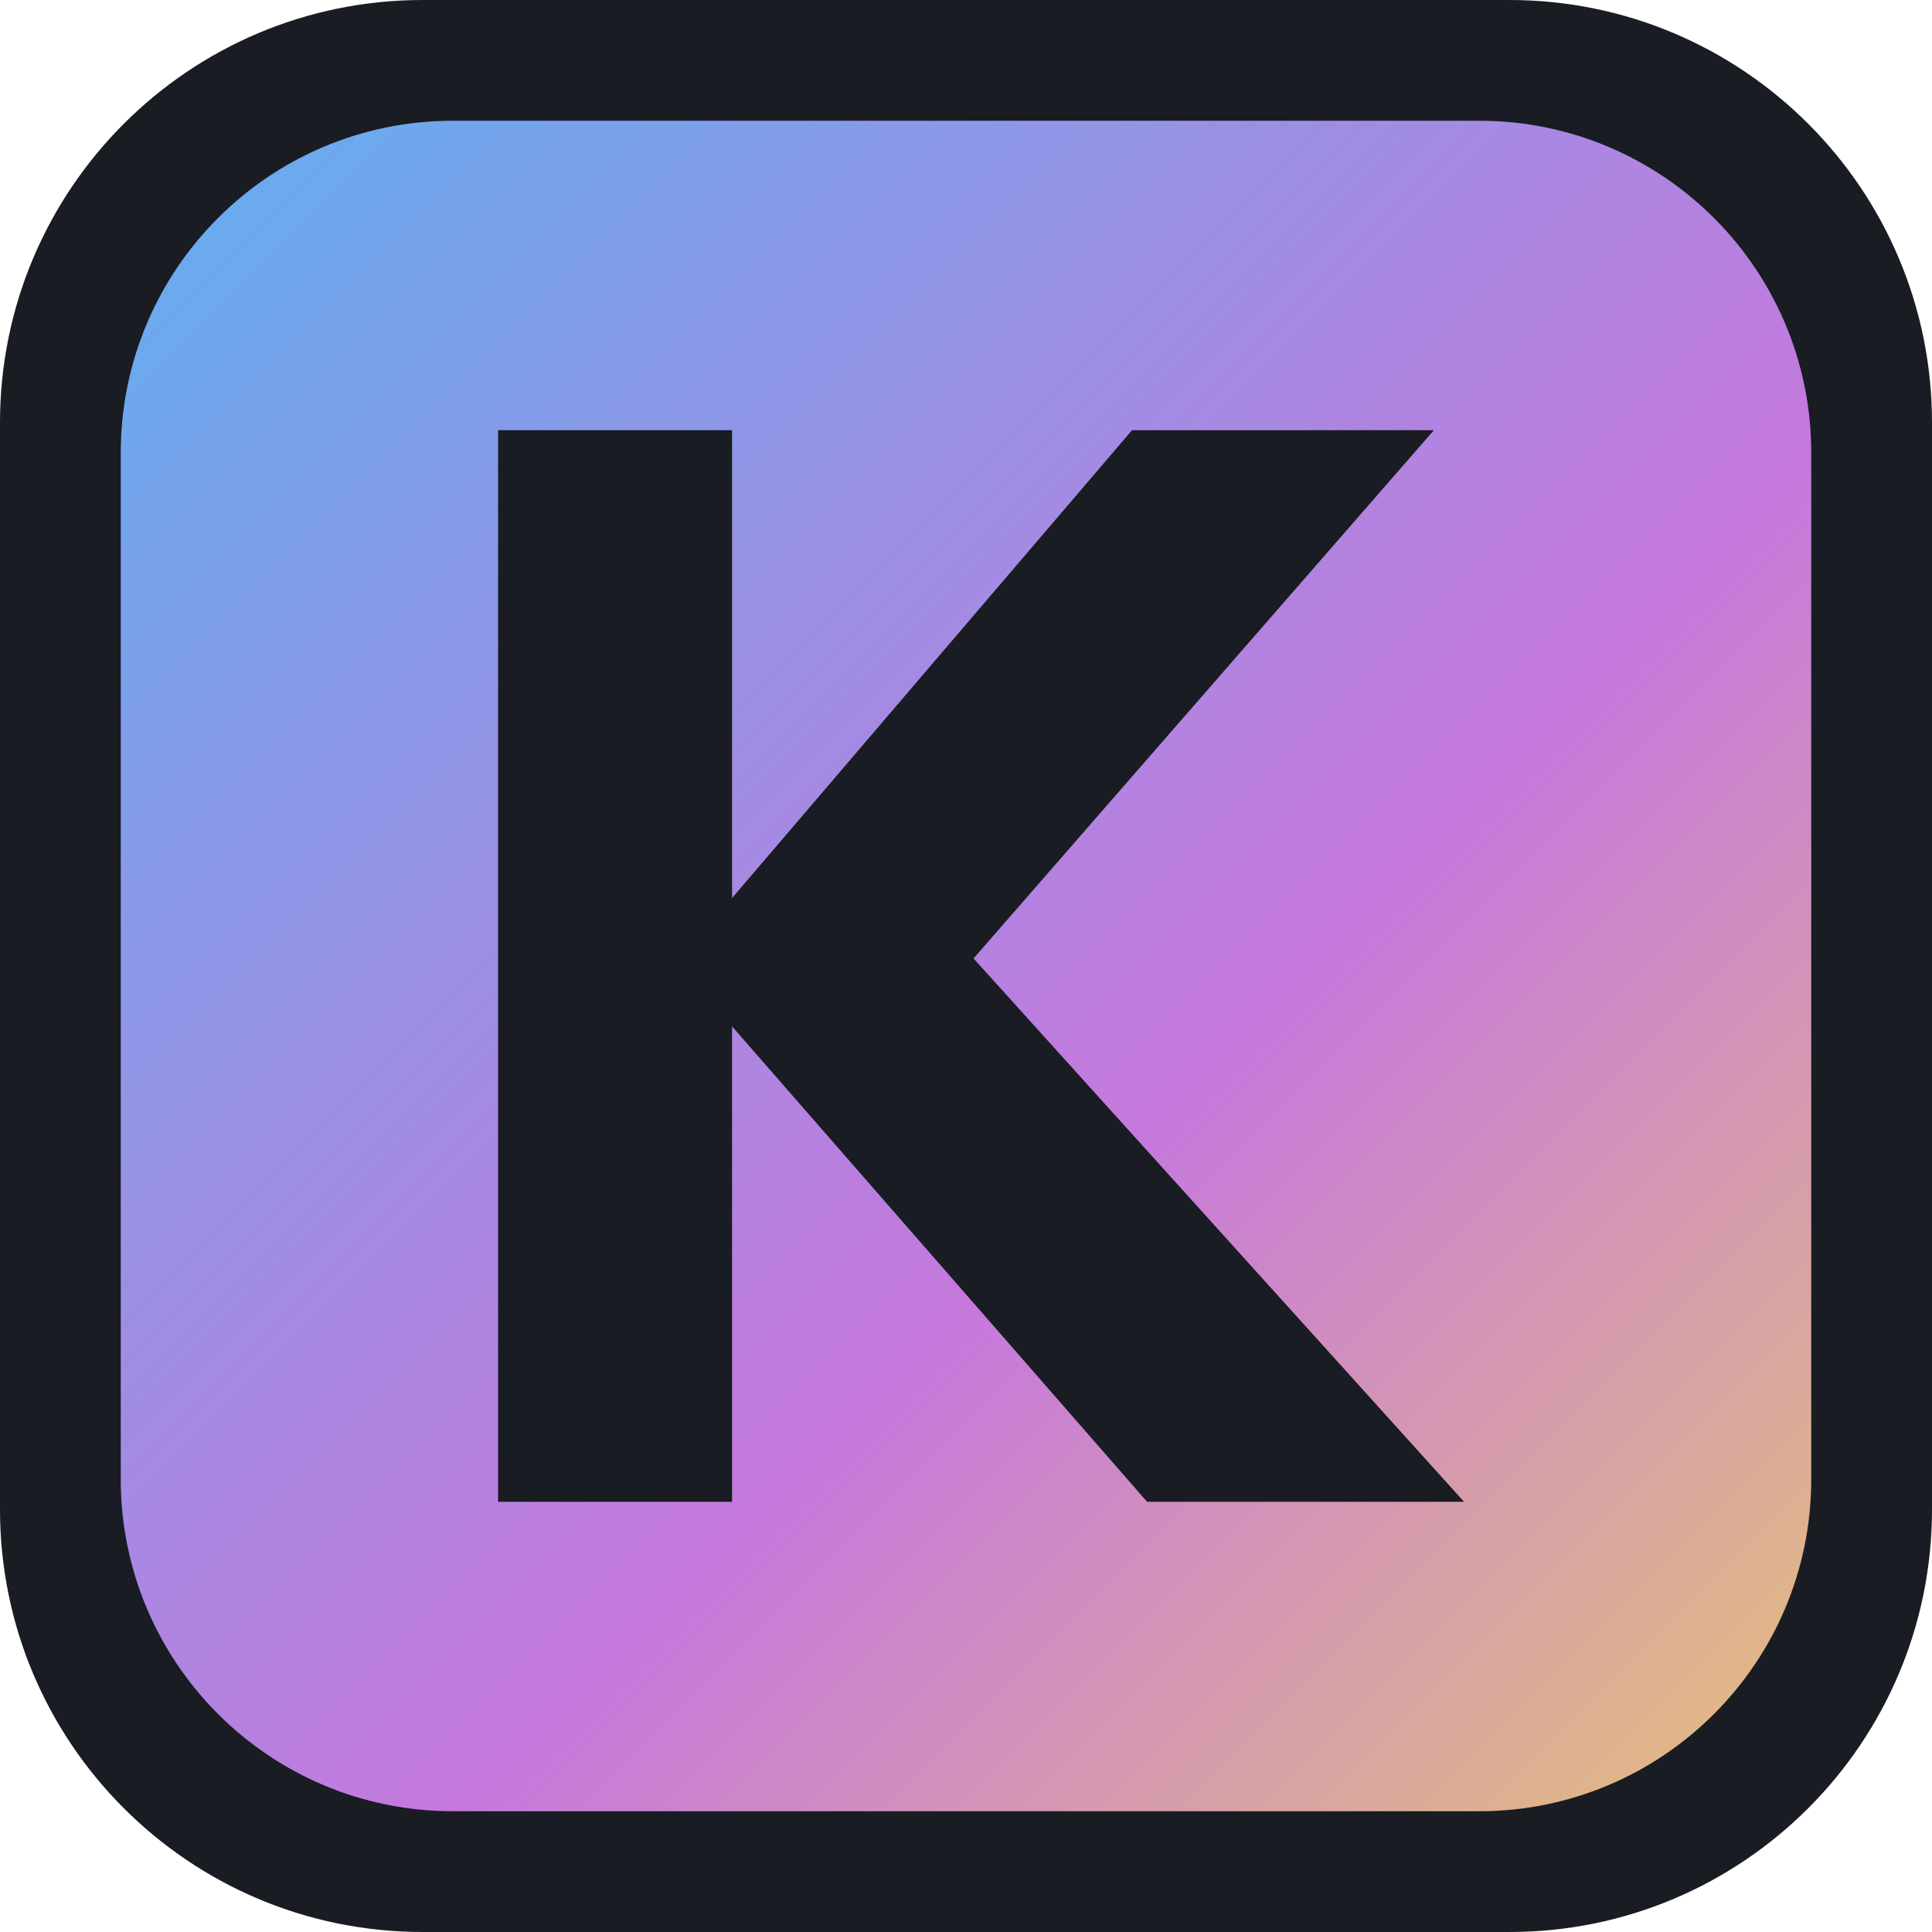
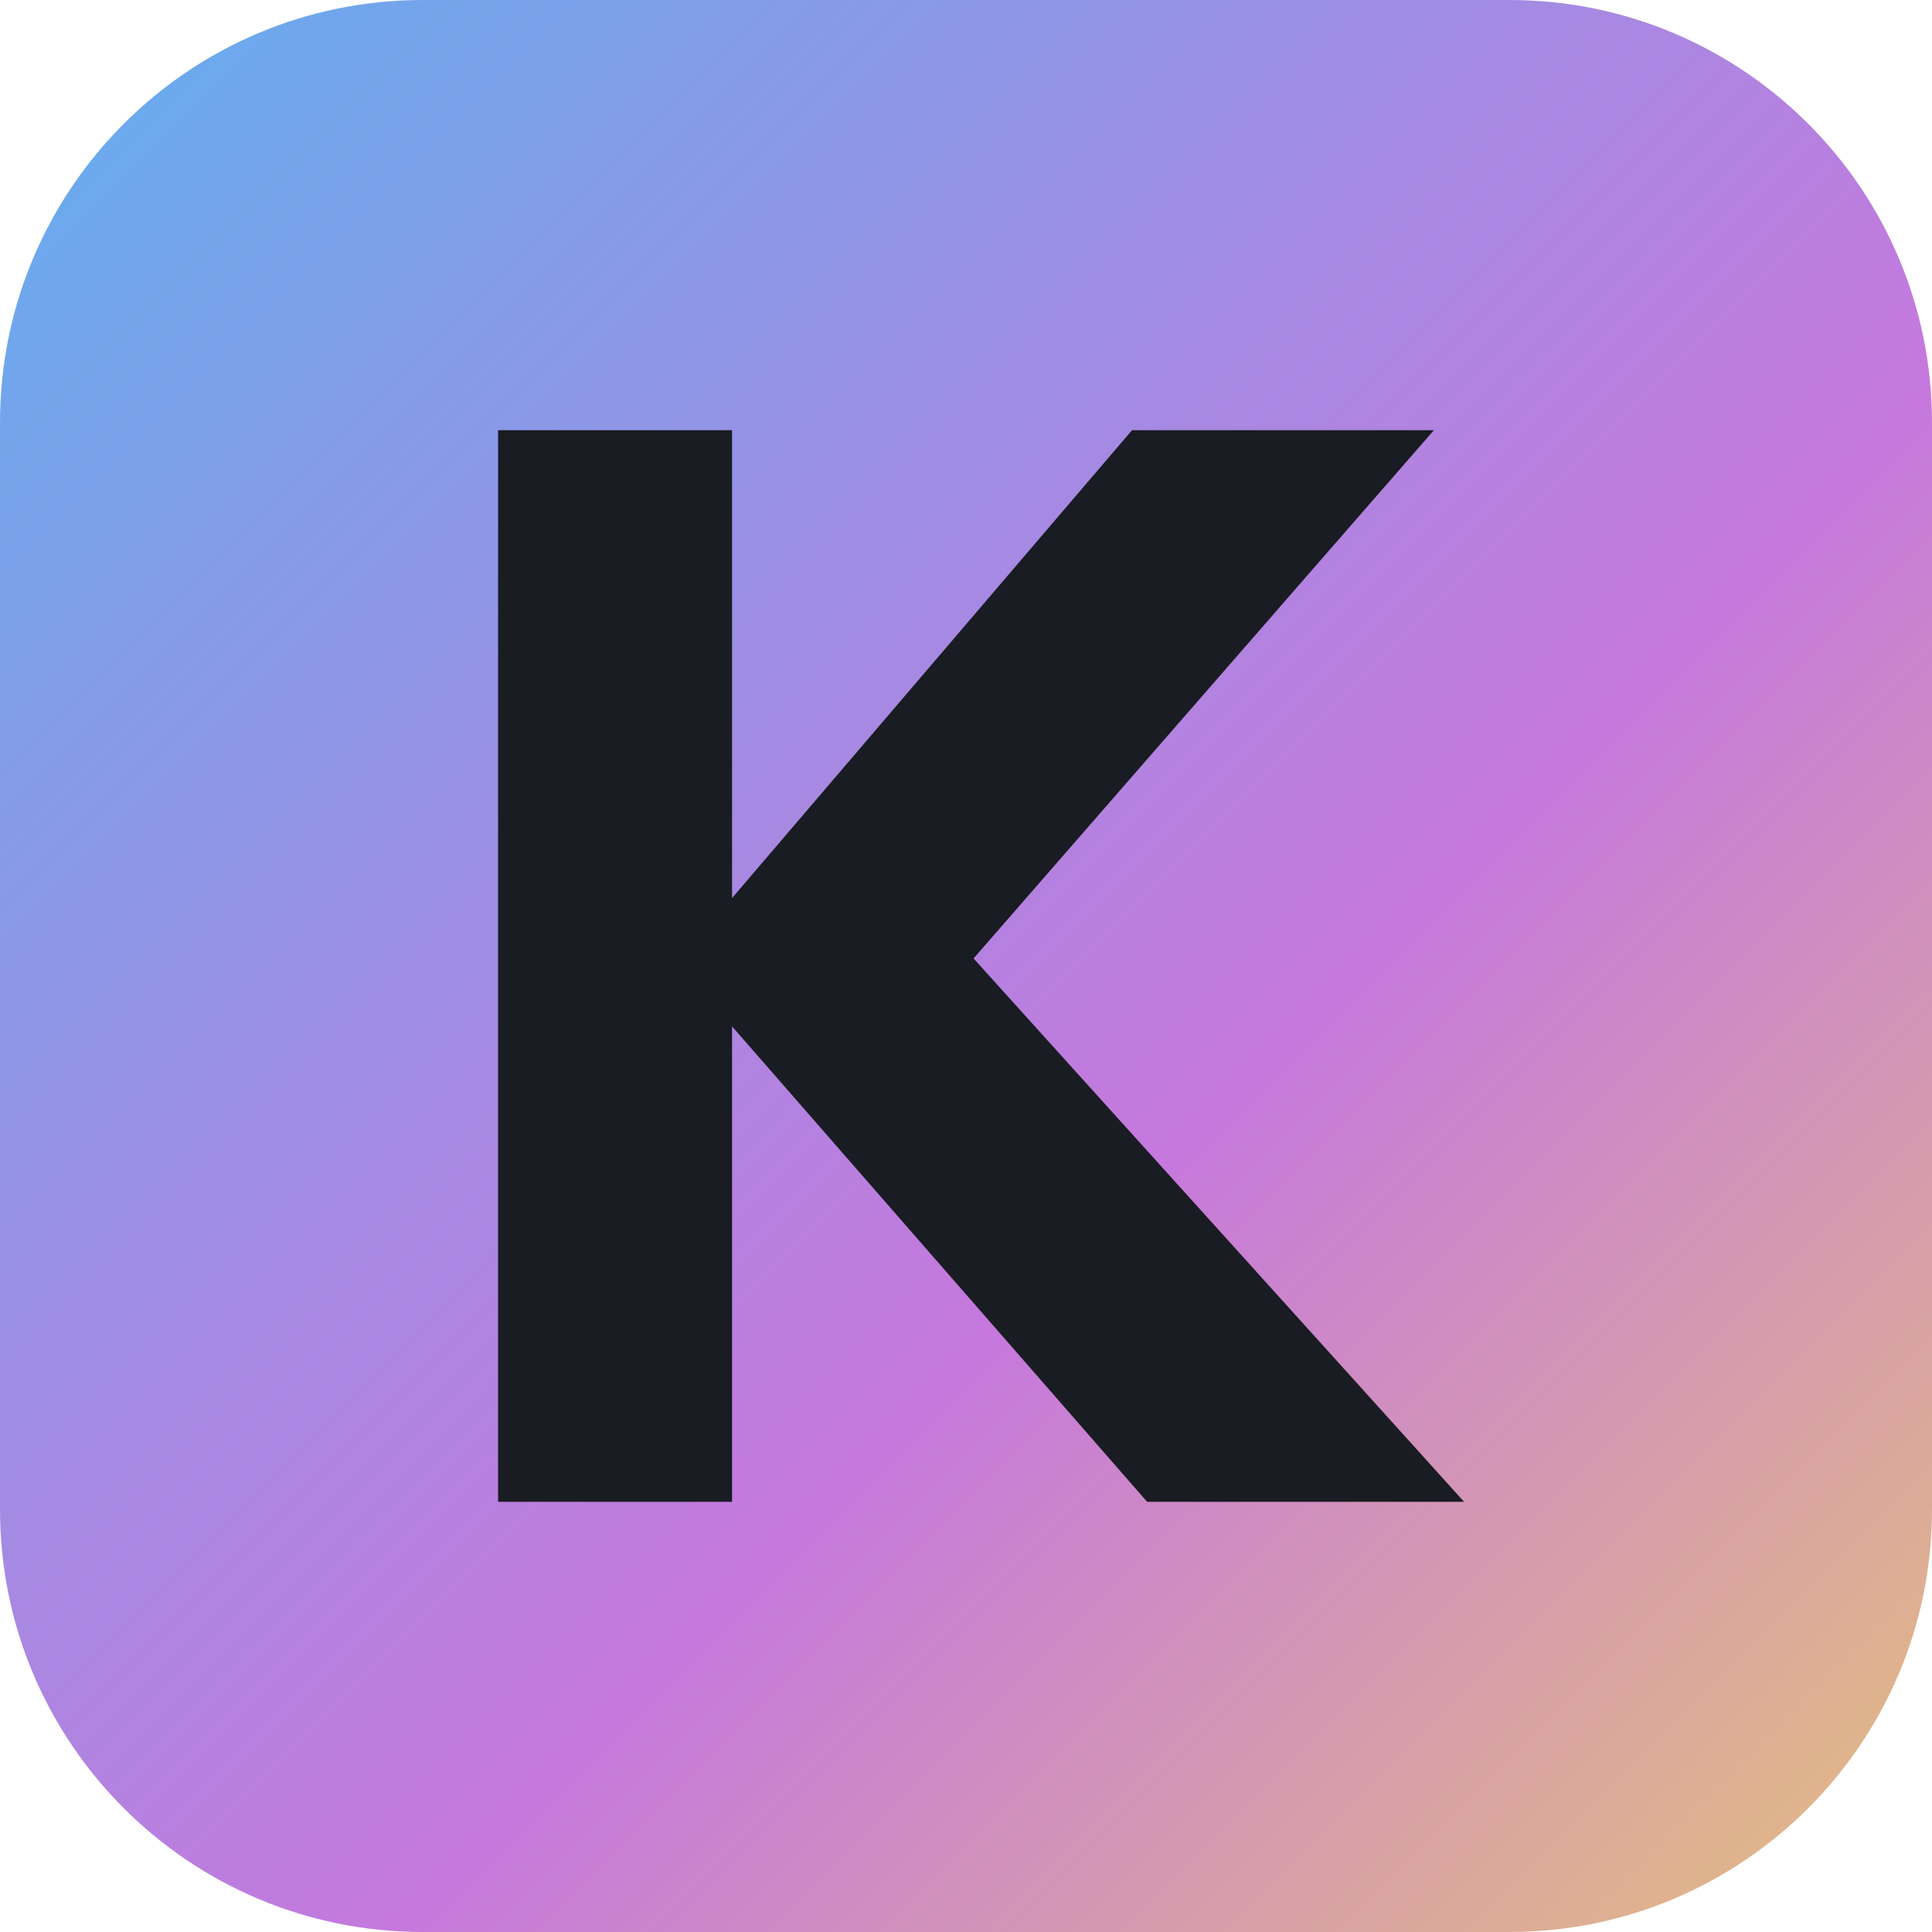
<svg xmlns="http://www.w3.org/2000/svg" width="256" height="256" viewBox="0 0 256 256">
  <defs>
    <linearGradient id="brand" x1="0" y1="0" x2="1" y2="1">
      <stop stop-color="#61afef" />
      <stop offset=".6" stop-color="#c678dd" />
      <stop offset="1" stop-color="#e5c07b" />
    </linearGradient>
  </defs>
-   <rect width="256" height="256" rx="56" fill="#191c22" />
-   <rect x="16" y="16" width="224" height="224" rx="44" fill="url(#brand)" />
+   <rect width="256" height="256" rx="56" fill="url(#brand)" />
  <path d="M66 57h31v62l53-62h40l-61 70 65 72h-42l-55-63v63H66z" fill="#191c22" />
</svg>
